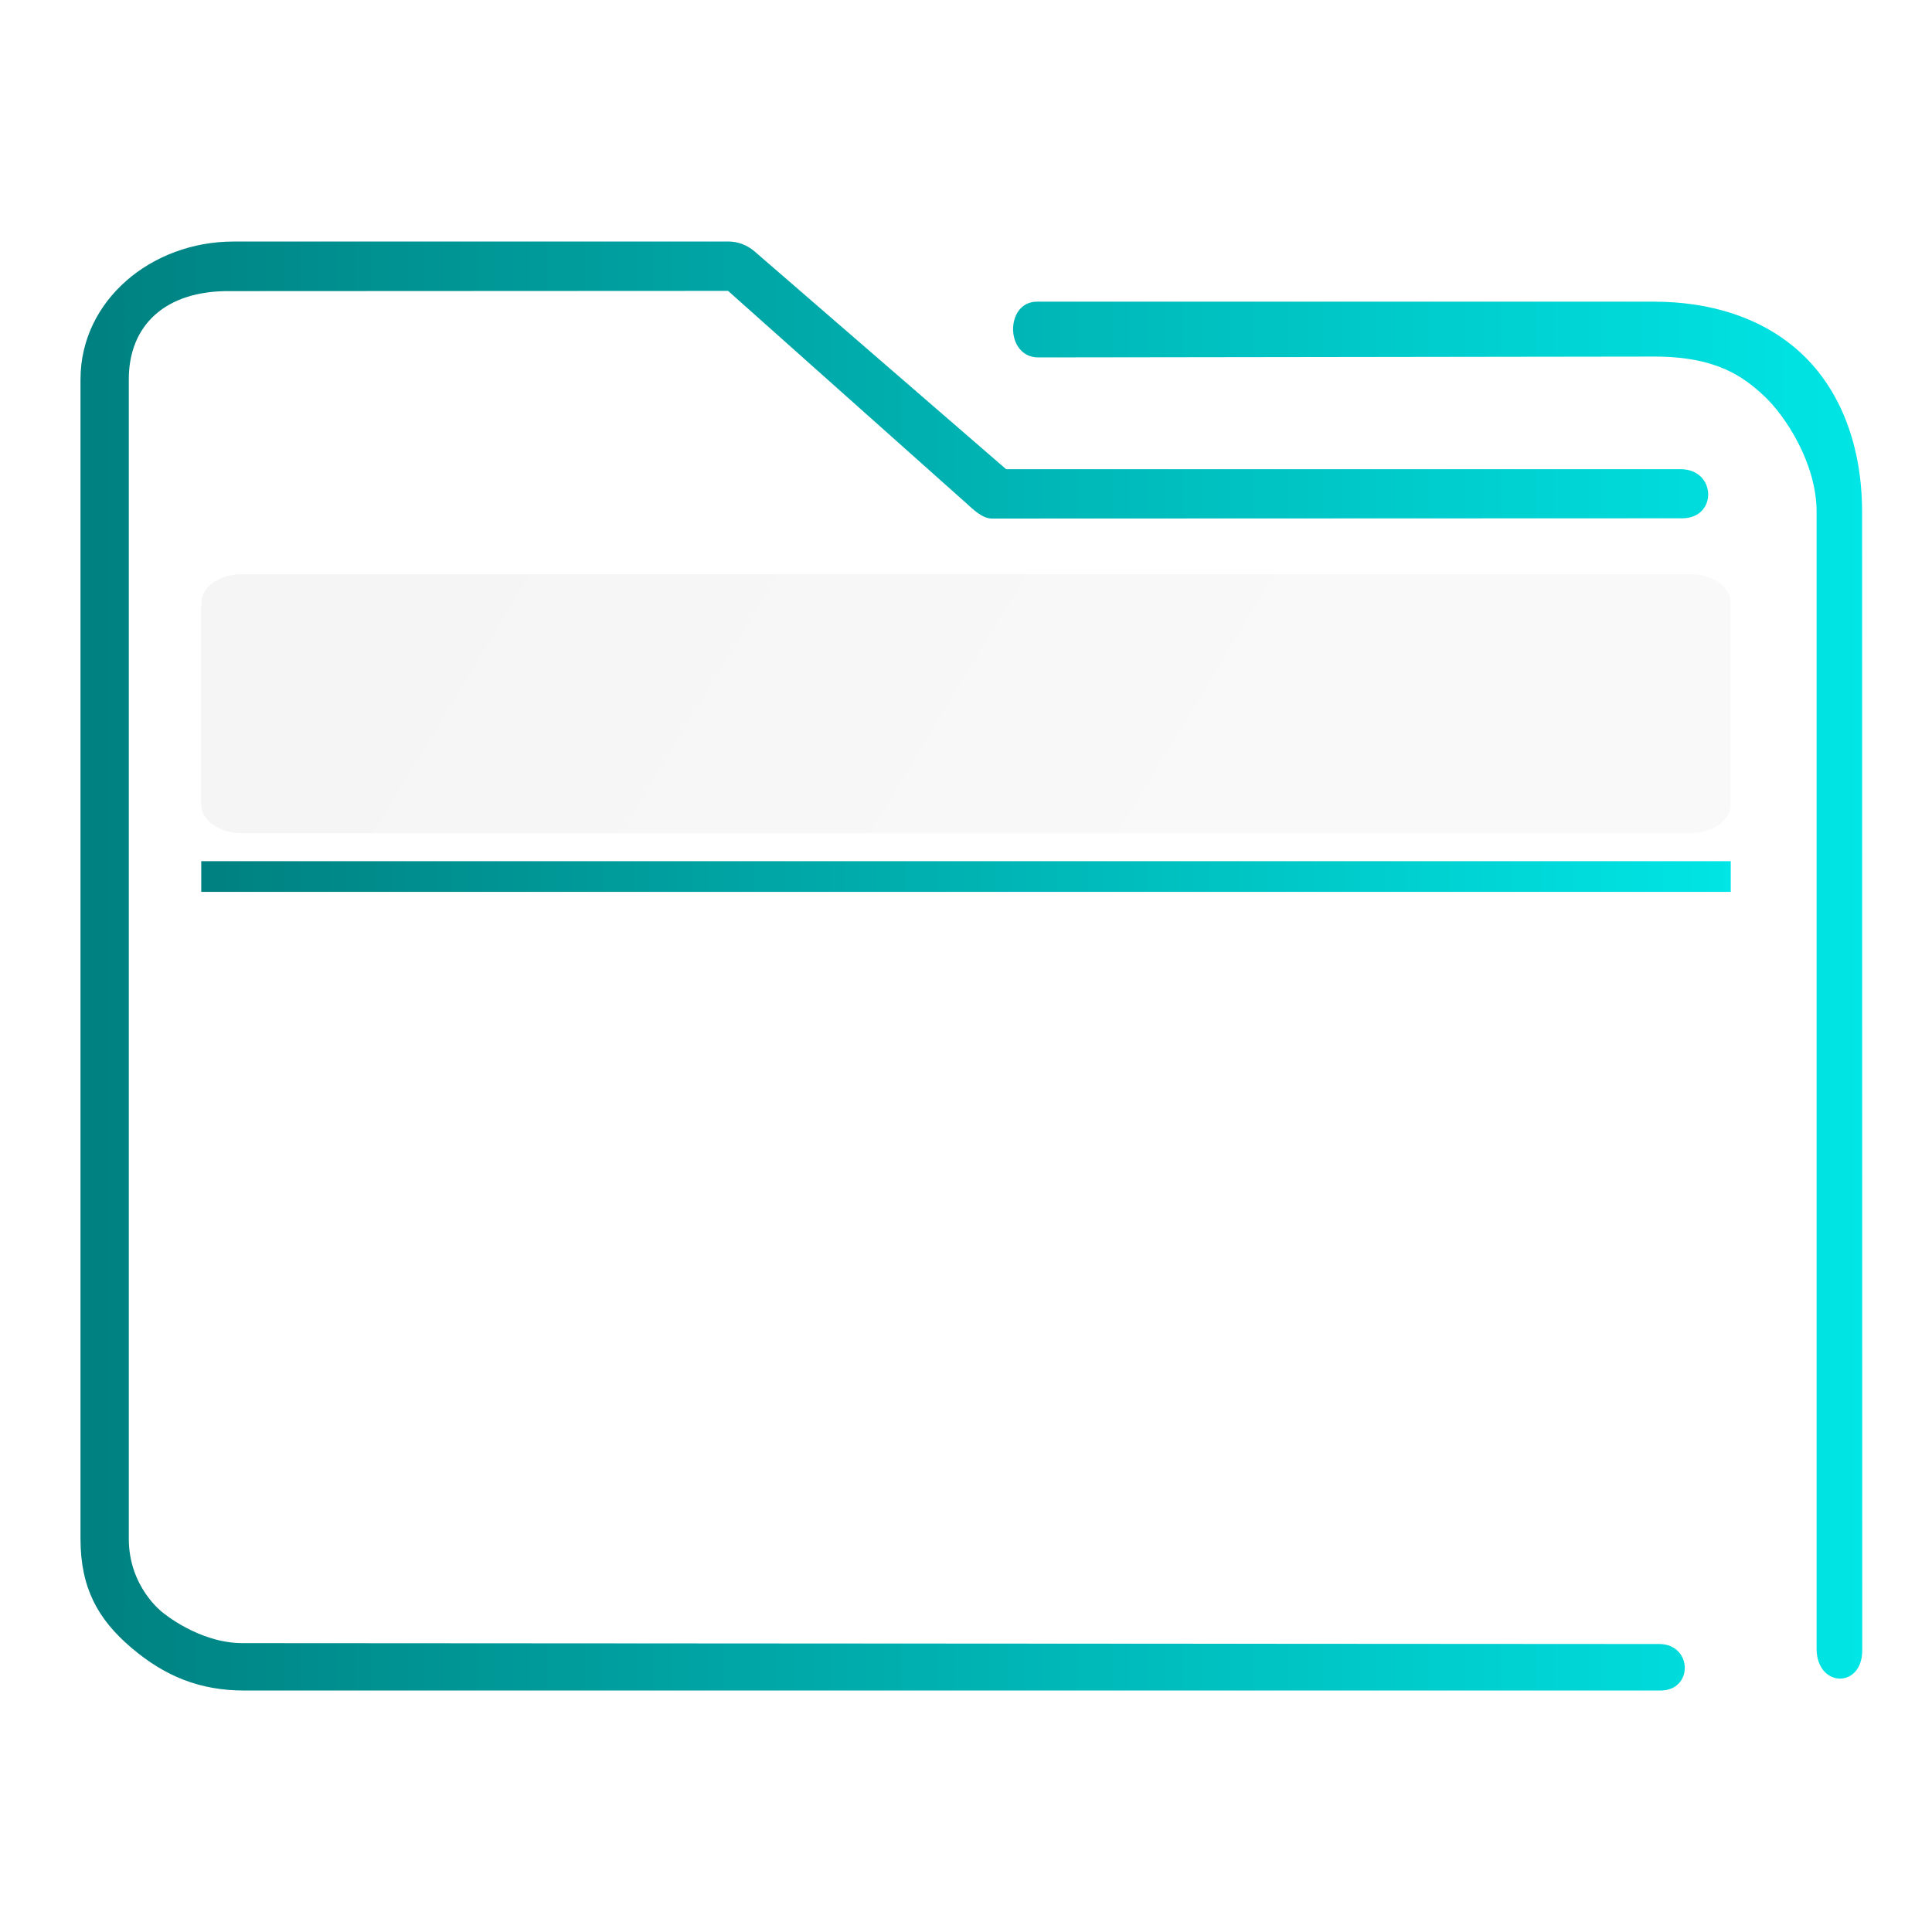
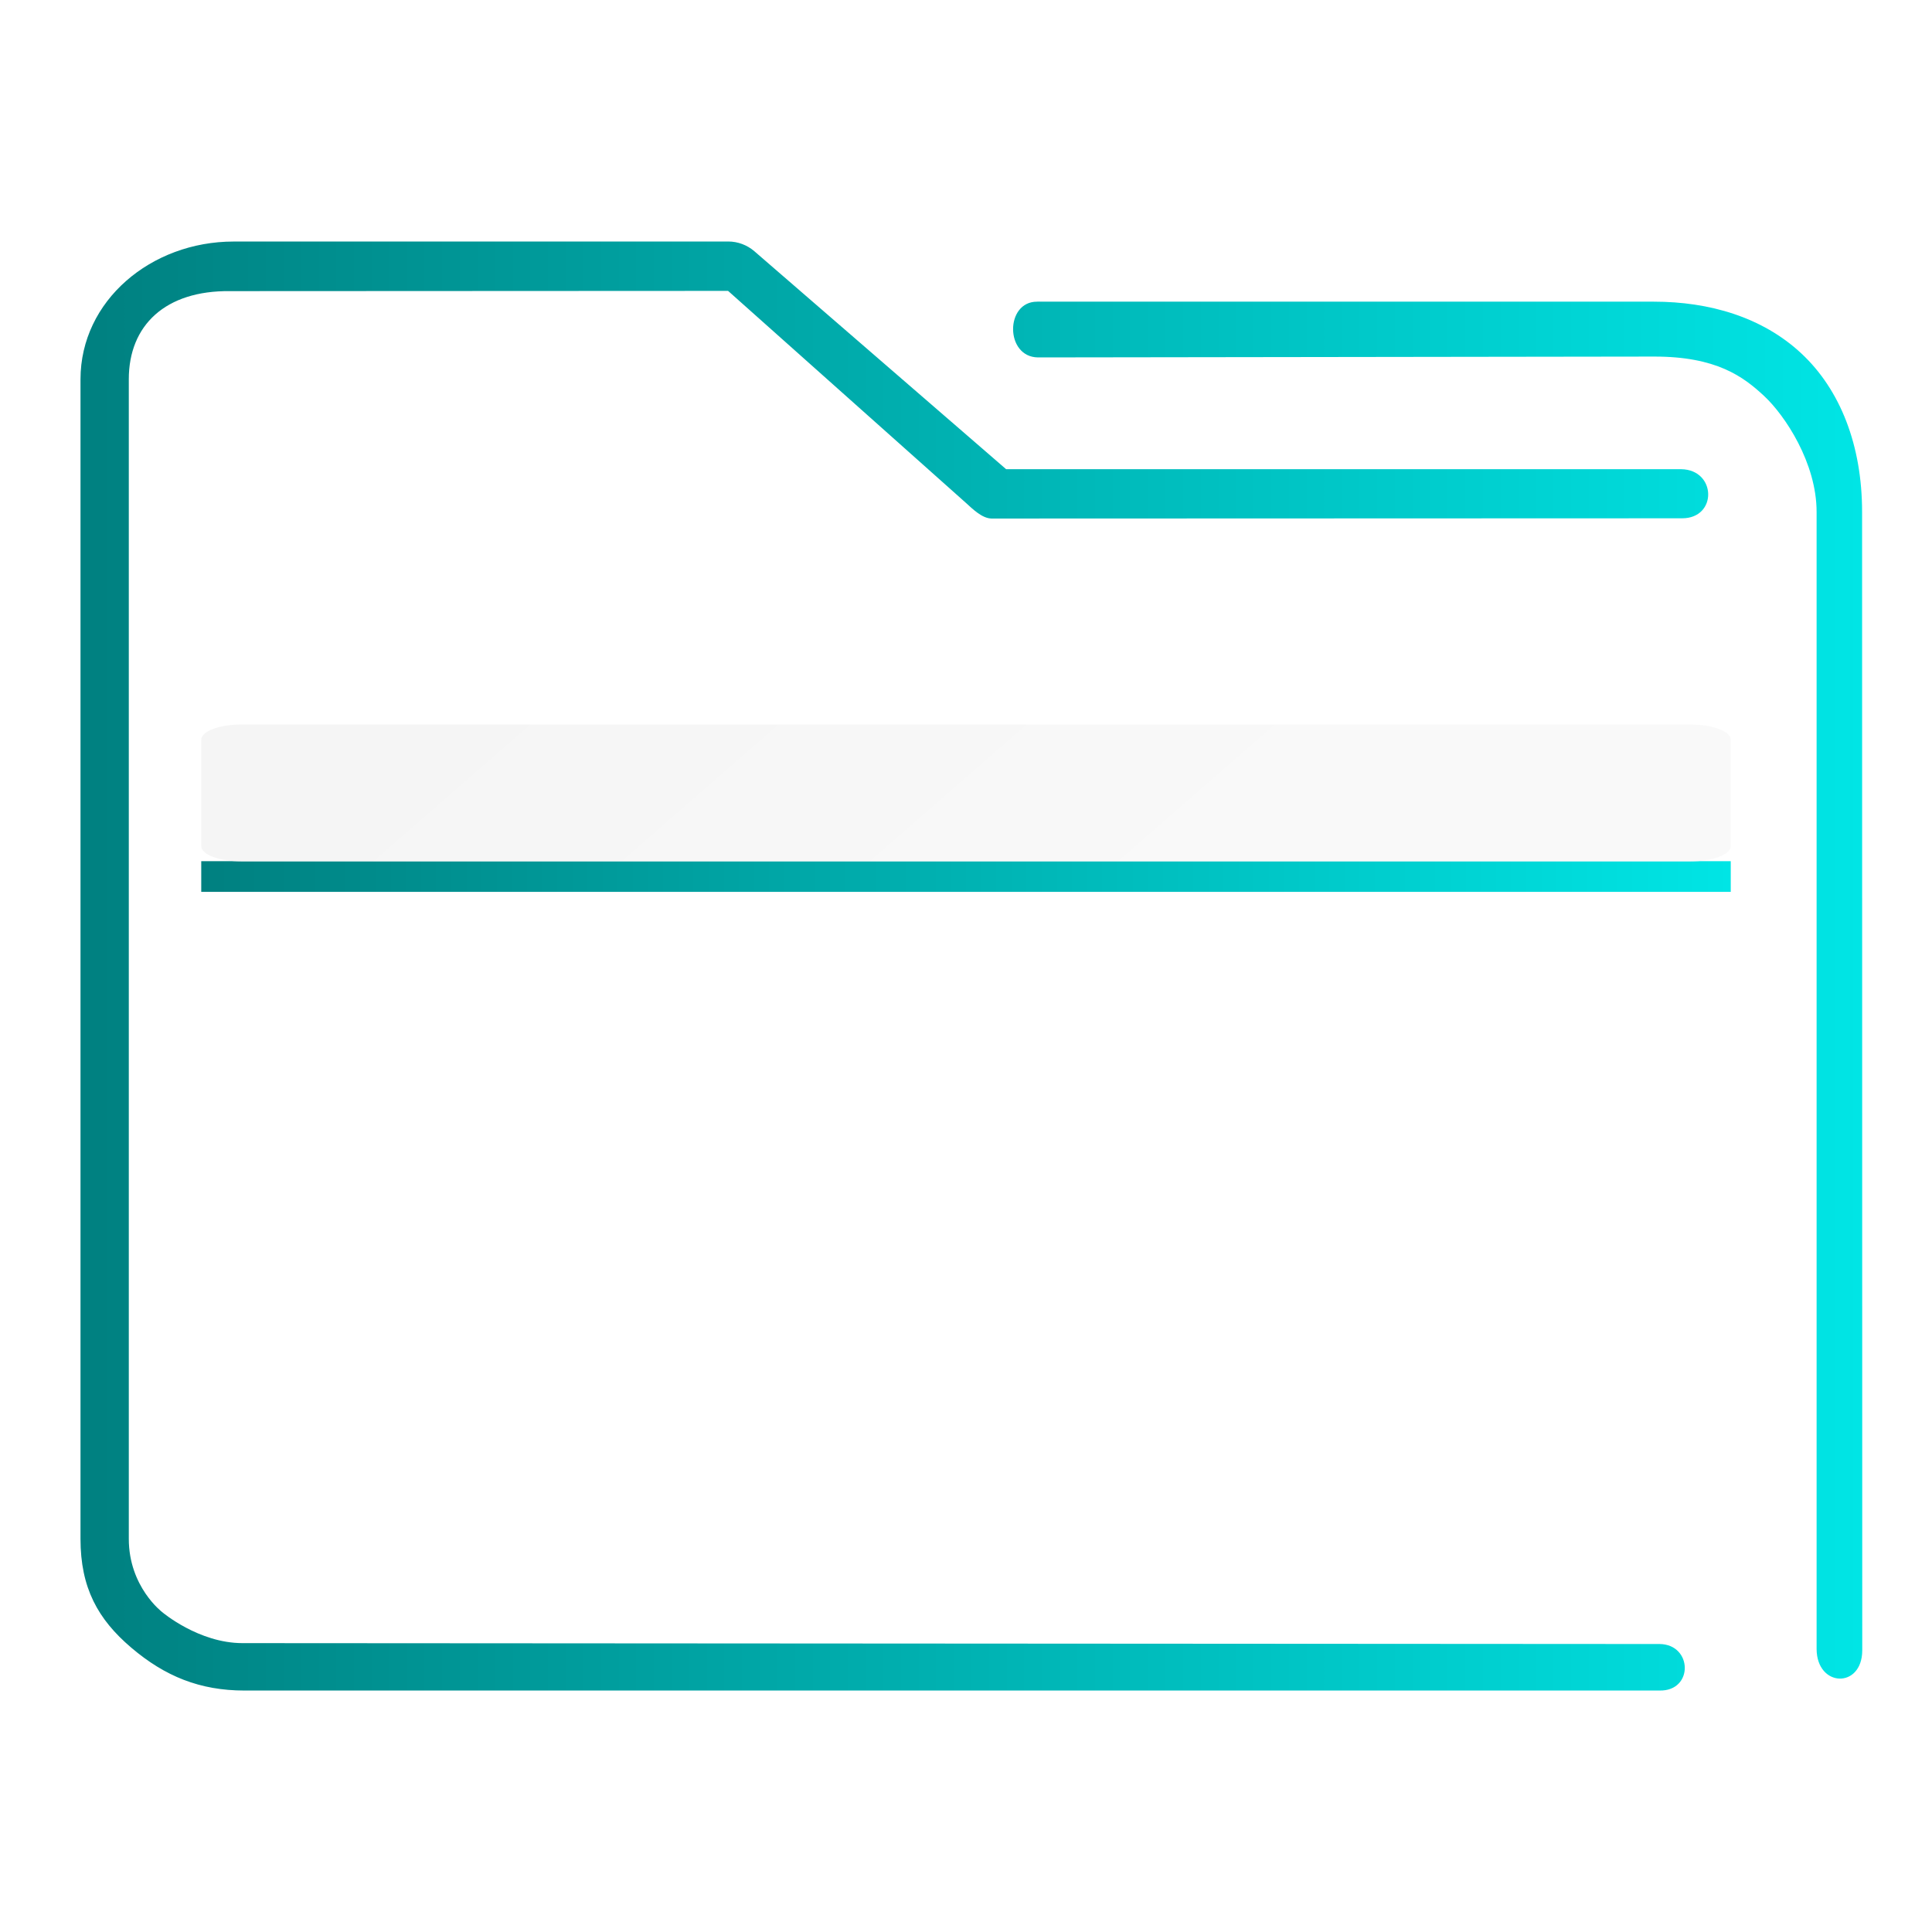
<svg xmlns="http://www.w3.org/2000/svg" xmlns:xlink="http://www.w3.org/1999/xlink" width="48" height="48" viewBox="0 0 48 48" version="1.1" id="svg52">
  <defs id="defs32">
    <linearGradient xlink:href="#linearGradient4393" id="linearGradient4399" x1="424.441" y1="502.85" x2="440.878" y2="529.576" gradientUnits="userSpaceOnUse" gradientTransform="matrix(0.6922471,0,0,0.6922471,-280.1932,674.7655)" />
    <linearGradient id="linearGradient4393">
      <stop style="stop-color:#000000;stop-opacity:1;" offset="0" id="stop3" />
      <stop style="stop-color:#000000;stop-opacity:0;" offset="1" id="stop5" />
    </linearGradient>
    <linearGradient xlink:href="#linearGradient4274" id="linearGradient4217" gradientUnits="userSpaceOnUse" gradientTransform="matrix(0.6922471,0,0,0.6922471,-264.2715,2671.798)" x1="390.571" y1="498.298" x2="442.571" y2="498.298" />
    <linearGradient id="linearGradient4274">
      <stop offset="0" style="stop-color:#ffffff;stop-opacity:1;" id="stop9" />
      <stop offset="1" style="stop-color:#ffffff;stop-opacity:0.488" id="stop11" />
    </linearGradient>
    <linearGradient xlink:href="#linearGradient4172-5" id="linearGradient4178" y1="548.886" y2="495.308" x2="397.228" gradientUnits="userSpaceOnUse" gradientTransform="matrix(0.6922471,0,0,0.6920218,-264.2715,671.4264)" x1="434.162" />
    <linearGradient id="linearGradient4172-5">
      <stop style="stop-color:#127bdc;stop-opacity:1" id="stop15" />
      <stop offset="1" style="stop-color:#64b4f4;stop-opacity:1" id="stop17" />
    </linearGradient>
    <linearGradient xlink:href="#linearGradient4227" id="linearGradient4225" gradientUnits="userSpaceOnUse" x1="396.571" y1="498.798" x2="426.571" y2="511.798" gradientTransform="matrix(0.6922471,0,0,0.6922471,-264.2715,671.6887)" />
    <linearGradient id="linearGradient4227">
      <stop offset="0" style="stop-color:#f5f5f5;stop-opacity:1" id="stop21" />
      <stop offset="1" style="stop-color:#f9f9f9;stop-opacity:1" id="stop23" />
    </linearGradient>
    <linearGradient gradientTransform="matrix(0.6922471,0,0,0.6922471,-264.2715,671.3042)" xlink:href="#linearGradient4291" id="linearGradient4297" x1="388.571" y1="487.798" x2="416.571" y2="507.798" gradientUnits="userSpaceOnUse" />
    <linearGradient id="linearGradient4291">
      <stop style="stop-color:#1d5e8c;stop-opacity:1" offset="0" id="stop27" />
      <stop style="stop-color:#2675a7;stop-opacity:1" offset="1" id="stop29" />
    </linearGradient>
    <linearGradient xlink:href="#linearGradient853" id="linearGradient854" gradientUnits="userSpaceOnUse" gradientTransform="matrix(0.5030118,0,0,0.5142754,-1.018075,-1.713507)" x1="6" y1="50" x2="94.006" y2="50" />
    <linearGradient id="linearGradient853">
      <stop style="stop-color:#008080;stop-opacity:1" offset="0" id="stop849" />
      <stop style="stop-color:#00e5e5;stop-opacity:1" offset="1" id="stop851" />
    </linearGradient>
    <linearGradient xlink:href="#linearGradient853" id="linearGradient877" x1="271.576" y1="476.919" x2="335.376" y2="476.919" gradientUnits="userSpaceOnUse" gradientTransform="matrix(0.5956109,0,0,0.6925755,-156.7538,-308.5255)" />
-     <linearGradient xlink:href="#linearGradient4227" id="linearGradient4225-3" gradientUnits="userSpaceOnUse" x1="396.571" y1="498.798" x2="426.571" y2="511.798" gradientTransform="matrix(0.6922471,0,0,0.4949017,-264.2715,-232.8615)" />
+     <linearGradient xlink:href="#linearGradient4227" id="linearGradient4225-3" gradientUnits="userSpaceOnUse" x1="396.571" y1="498.798" x2="426.571" y2="511.798" gradientTransform="matrix(0.6922471,0,0,0.2615375,-264.2715,-112.5979)" />
  </defs>
  <path style="color:#000000;font-style:normal;font-variant:normal;font-weight:normal;font-stretch:normal;font-size:medium;line-height:normal;font-family:Sans;-inkscape-font-specification:Sans;text-indent:0;text-align:start;text-decoration:none;text-decoration-line:none;letter-spacing:normal;word-spacing:normal;text-transform:none;writing-mode:lr-tb;direction:ltr;baseline-shift:baseline;text-anchor:start;display:inline;overflow:visible;visibility:visible;opacity:1;fill:url(#linearGradient854);fill-opacity:1;fill-rule:nonzero;stroke:none;stroke-width:2.034;marker:none;enable-background:accumulate" d="M 5.804,6.001 C 3.753,6.001 2,7.471 2,9.424 V 38.232 c 0,1.216 0.43,1.998 1.265,2.707 0.835,0.709 1.702,1.062 2.808,1.062 h 35.161 c 0.844,0.015 0.82,-1.144 2e-4,-1.156 L 6.025,40.823 c -1.088,0 -1.992,-0.768 -1.992,-0.768 0,0 -0.833,-0.626 -0.833,-1.823 V 9.424 C 3.199,8.078 4.114,7.215 5.712,7.233 l 12.377,-0.006 5.902,5.261 c 0.178,0.161 0.407,0.39 0.644,0.395 l 17.162,-0.006 c 0.875,-0.005 0.847,-1.206 -0.027,-1.22 H 24.997 L 18.741,6.241 C 18.56,6.086 18.332,6.001 18.096,6 Z M 25.767,7.495 c -0.799,-0.003 -0.8,1.374 0.02,1.385 l 15.306,-0.021 c 1.551,-0.003 2.223,0.5 2.739,0.982 0.516,0.482 1.301,1.661 1.301,2.877 v 28.253 c 0.007,0.956 1.131,0.988 1.134,0.033 l -0.004,-28.286 c -1.3e-4,-1.651 -0.54,-3.033 -1.509,-3.937 -0.969,-0.904 -2.288,-1.286 -3.663,-1.286 H 25.861 c -0.031,-0.002 -0.063,-0.002 -0.094,0 z" id="path2-3" />
  <path style="fill:url(#linearGradient877);fill-opacity:1;stroke-width:0.706" id="path4151-2-3" d="m 5,21.396 v 0.762 H 5.655 42.345 43 V 21.396 H 42.345 5.655 Z" />
-   <rect ry="0.715" rx="1" y="14.266" x="5" height="6.434" width="38" style="color:#000000;clip-rule:nonzero;display:inline;overflow:visible;visibility:visible;opacity:1;isolation:auto;mix-blend-mode:normal;color-interpolation:sRGB;color-interpolation-filters:linearRGB;solid-color:#000000;solid-opacity:1;fill:url(#linearGradient4225-3);fill-opacity:1;fill-rule:nonzero;stroke:none;stroke-width:0.846;stroke-linecap:butt;stroke-linejoin:miter;stroke-miterlimit:4;stroke-dasharray:none;stroke-dashoffset:0;stroke-opacity:1;marker:none;color-rendering:auto;image-rendering:auto;shape-rendering:auto;text-rendering:auto;enable-background:accumulate" id="rect36-5" />
+   <rect ry="0.378" rx="1" y="18" x="5" height="3.4" width="38" style="color:#000000;clip-rule:nonzero;display:inline;overflow:visible;visibility:visible;opacity:1;isolation:auto;mix-blend-mode:normal;color-interpolation:sRGB;color-interpolation-filters:linearRGB;solid-color:#000000;solid-opacity:1;fill:url(#linearGradient4225-3);fill-opacity:1;fill-rule:nonzero;stroke:none;stroke-width:0.615;stroke-linecap:butt;stroke-linejoin:miter;stroke-miterlimit:4;stroke-dasharray:none;stroke-dashoffset:0;stroke-opacity:1;marker:none;color-rendering:auto;image-rendering:auto;shape-rendering:auto;text-rendering:auto;enable-background:accumulate" id="rect36-5" />
</svg>
